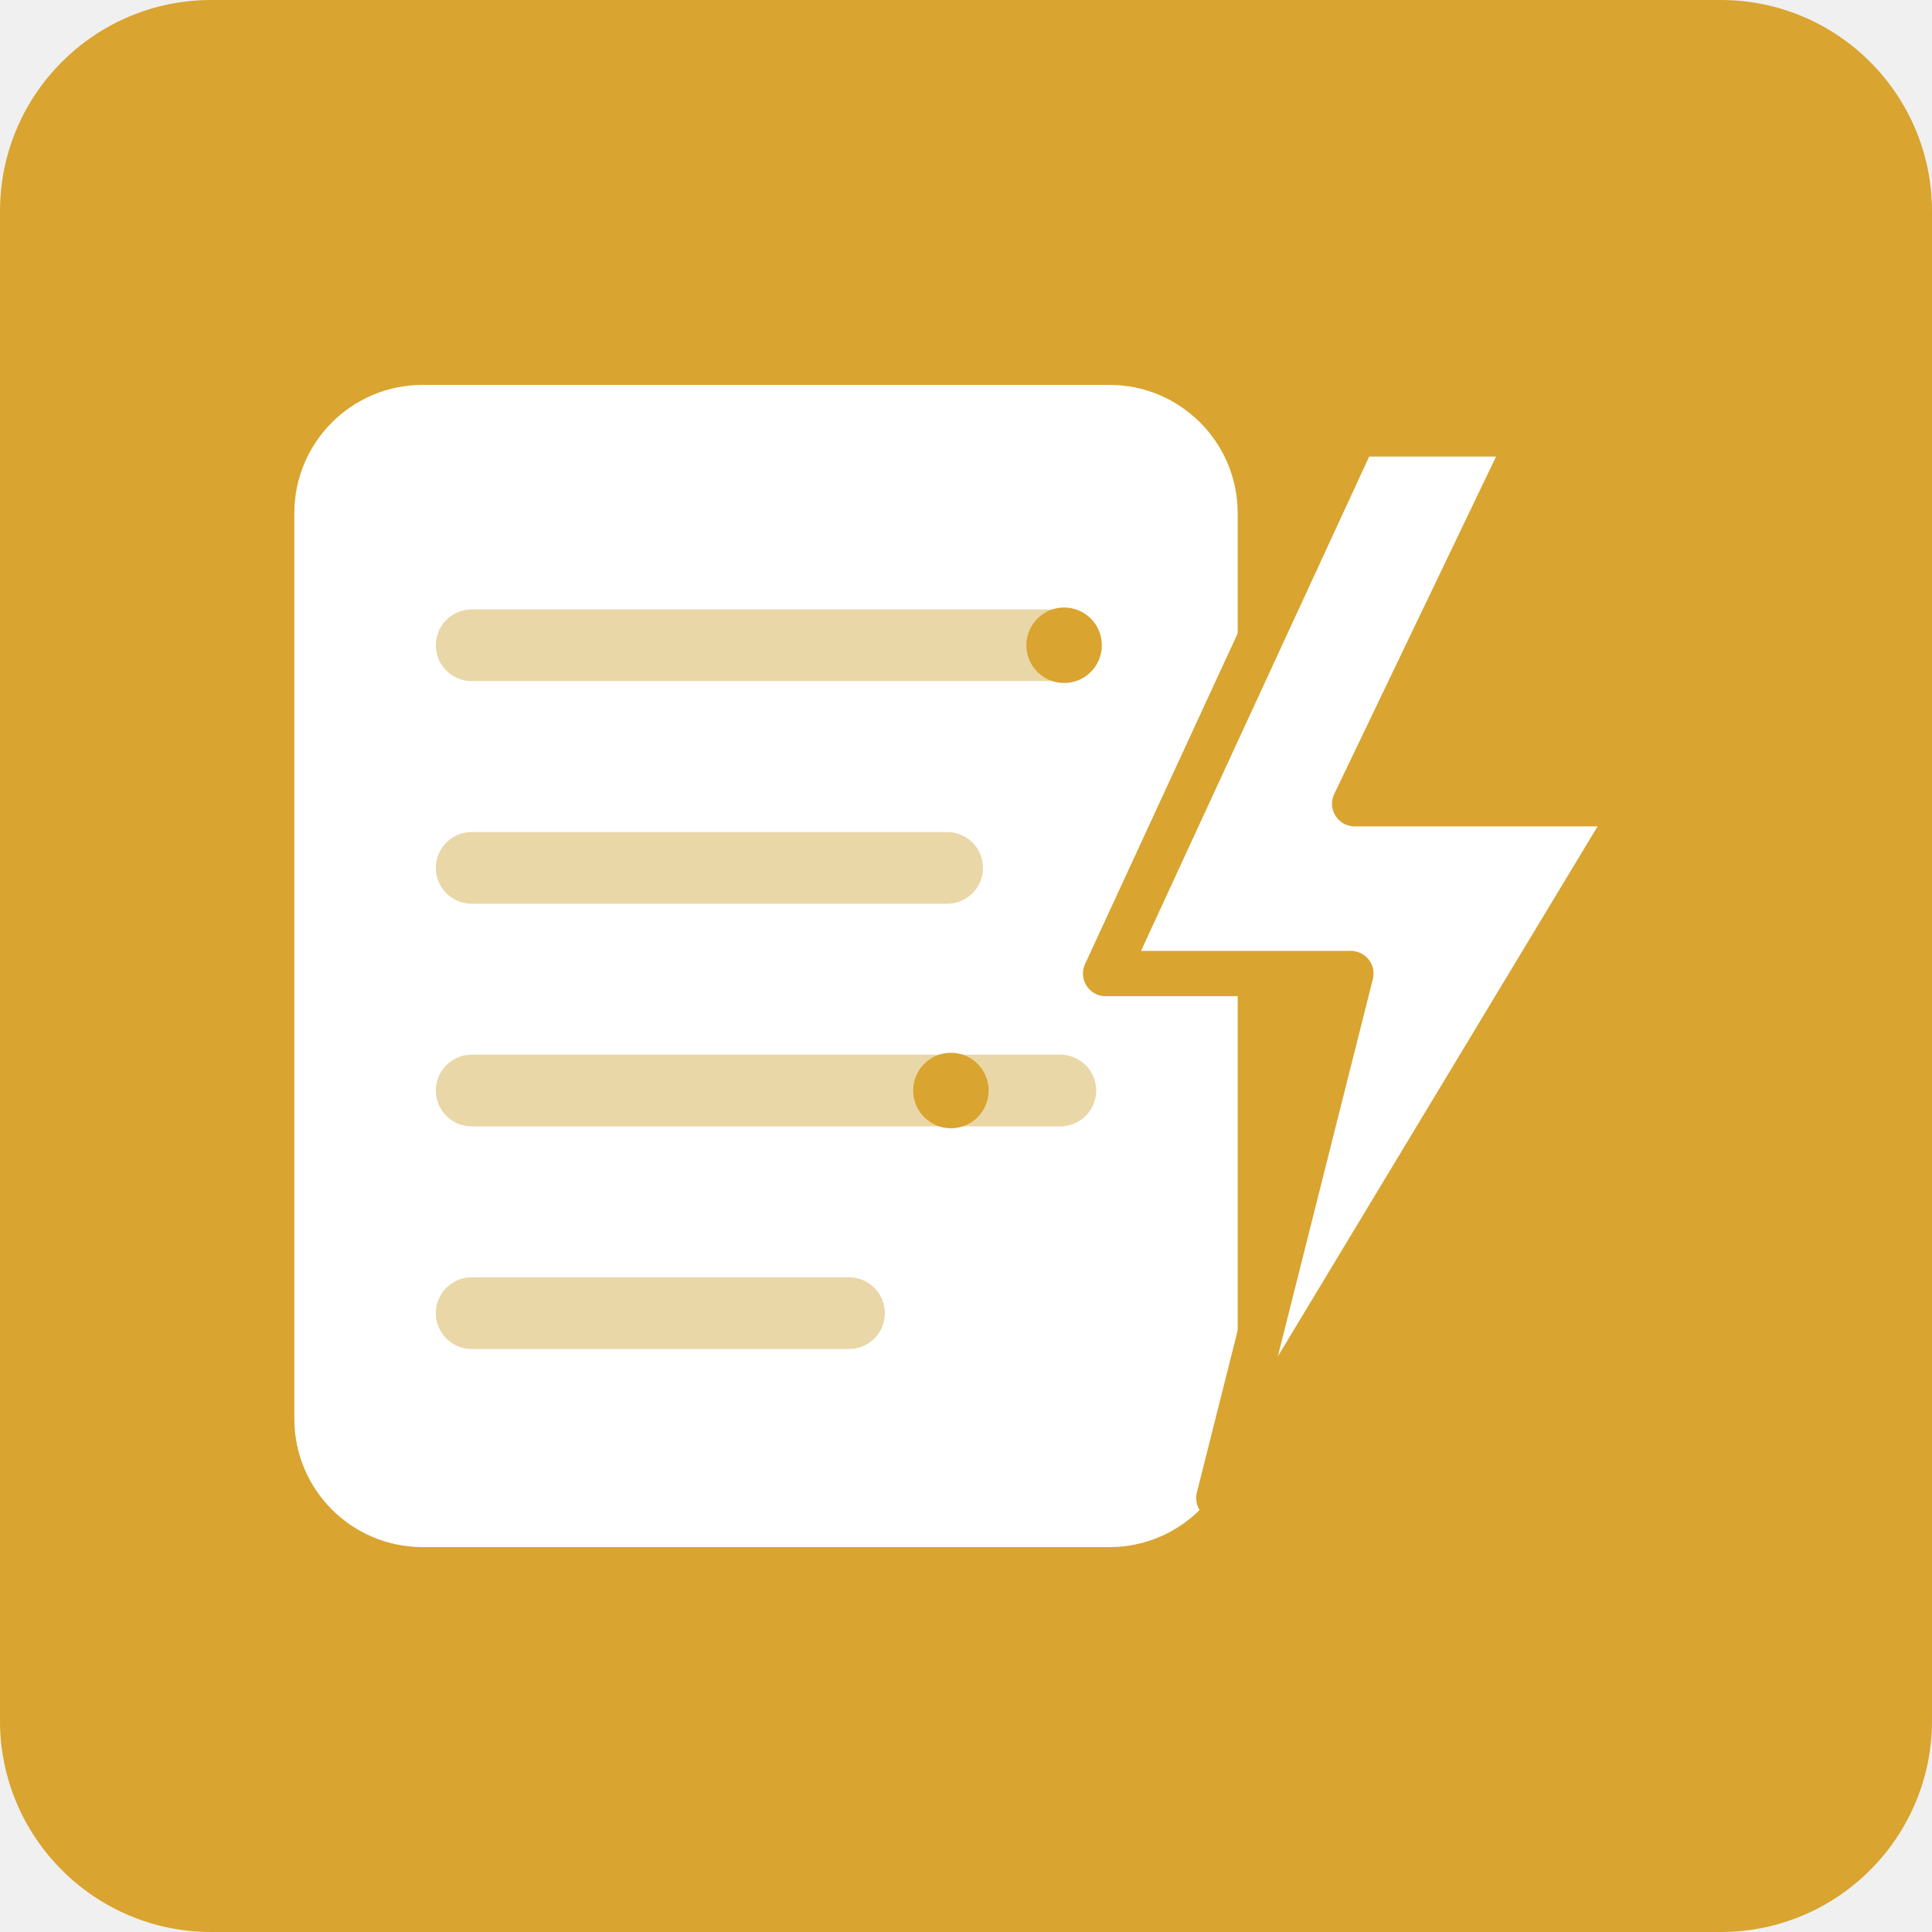
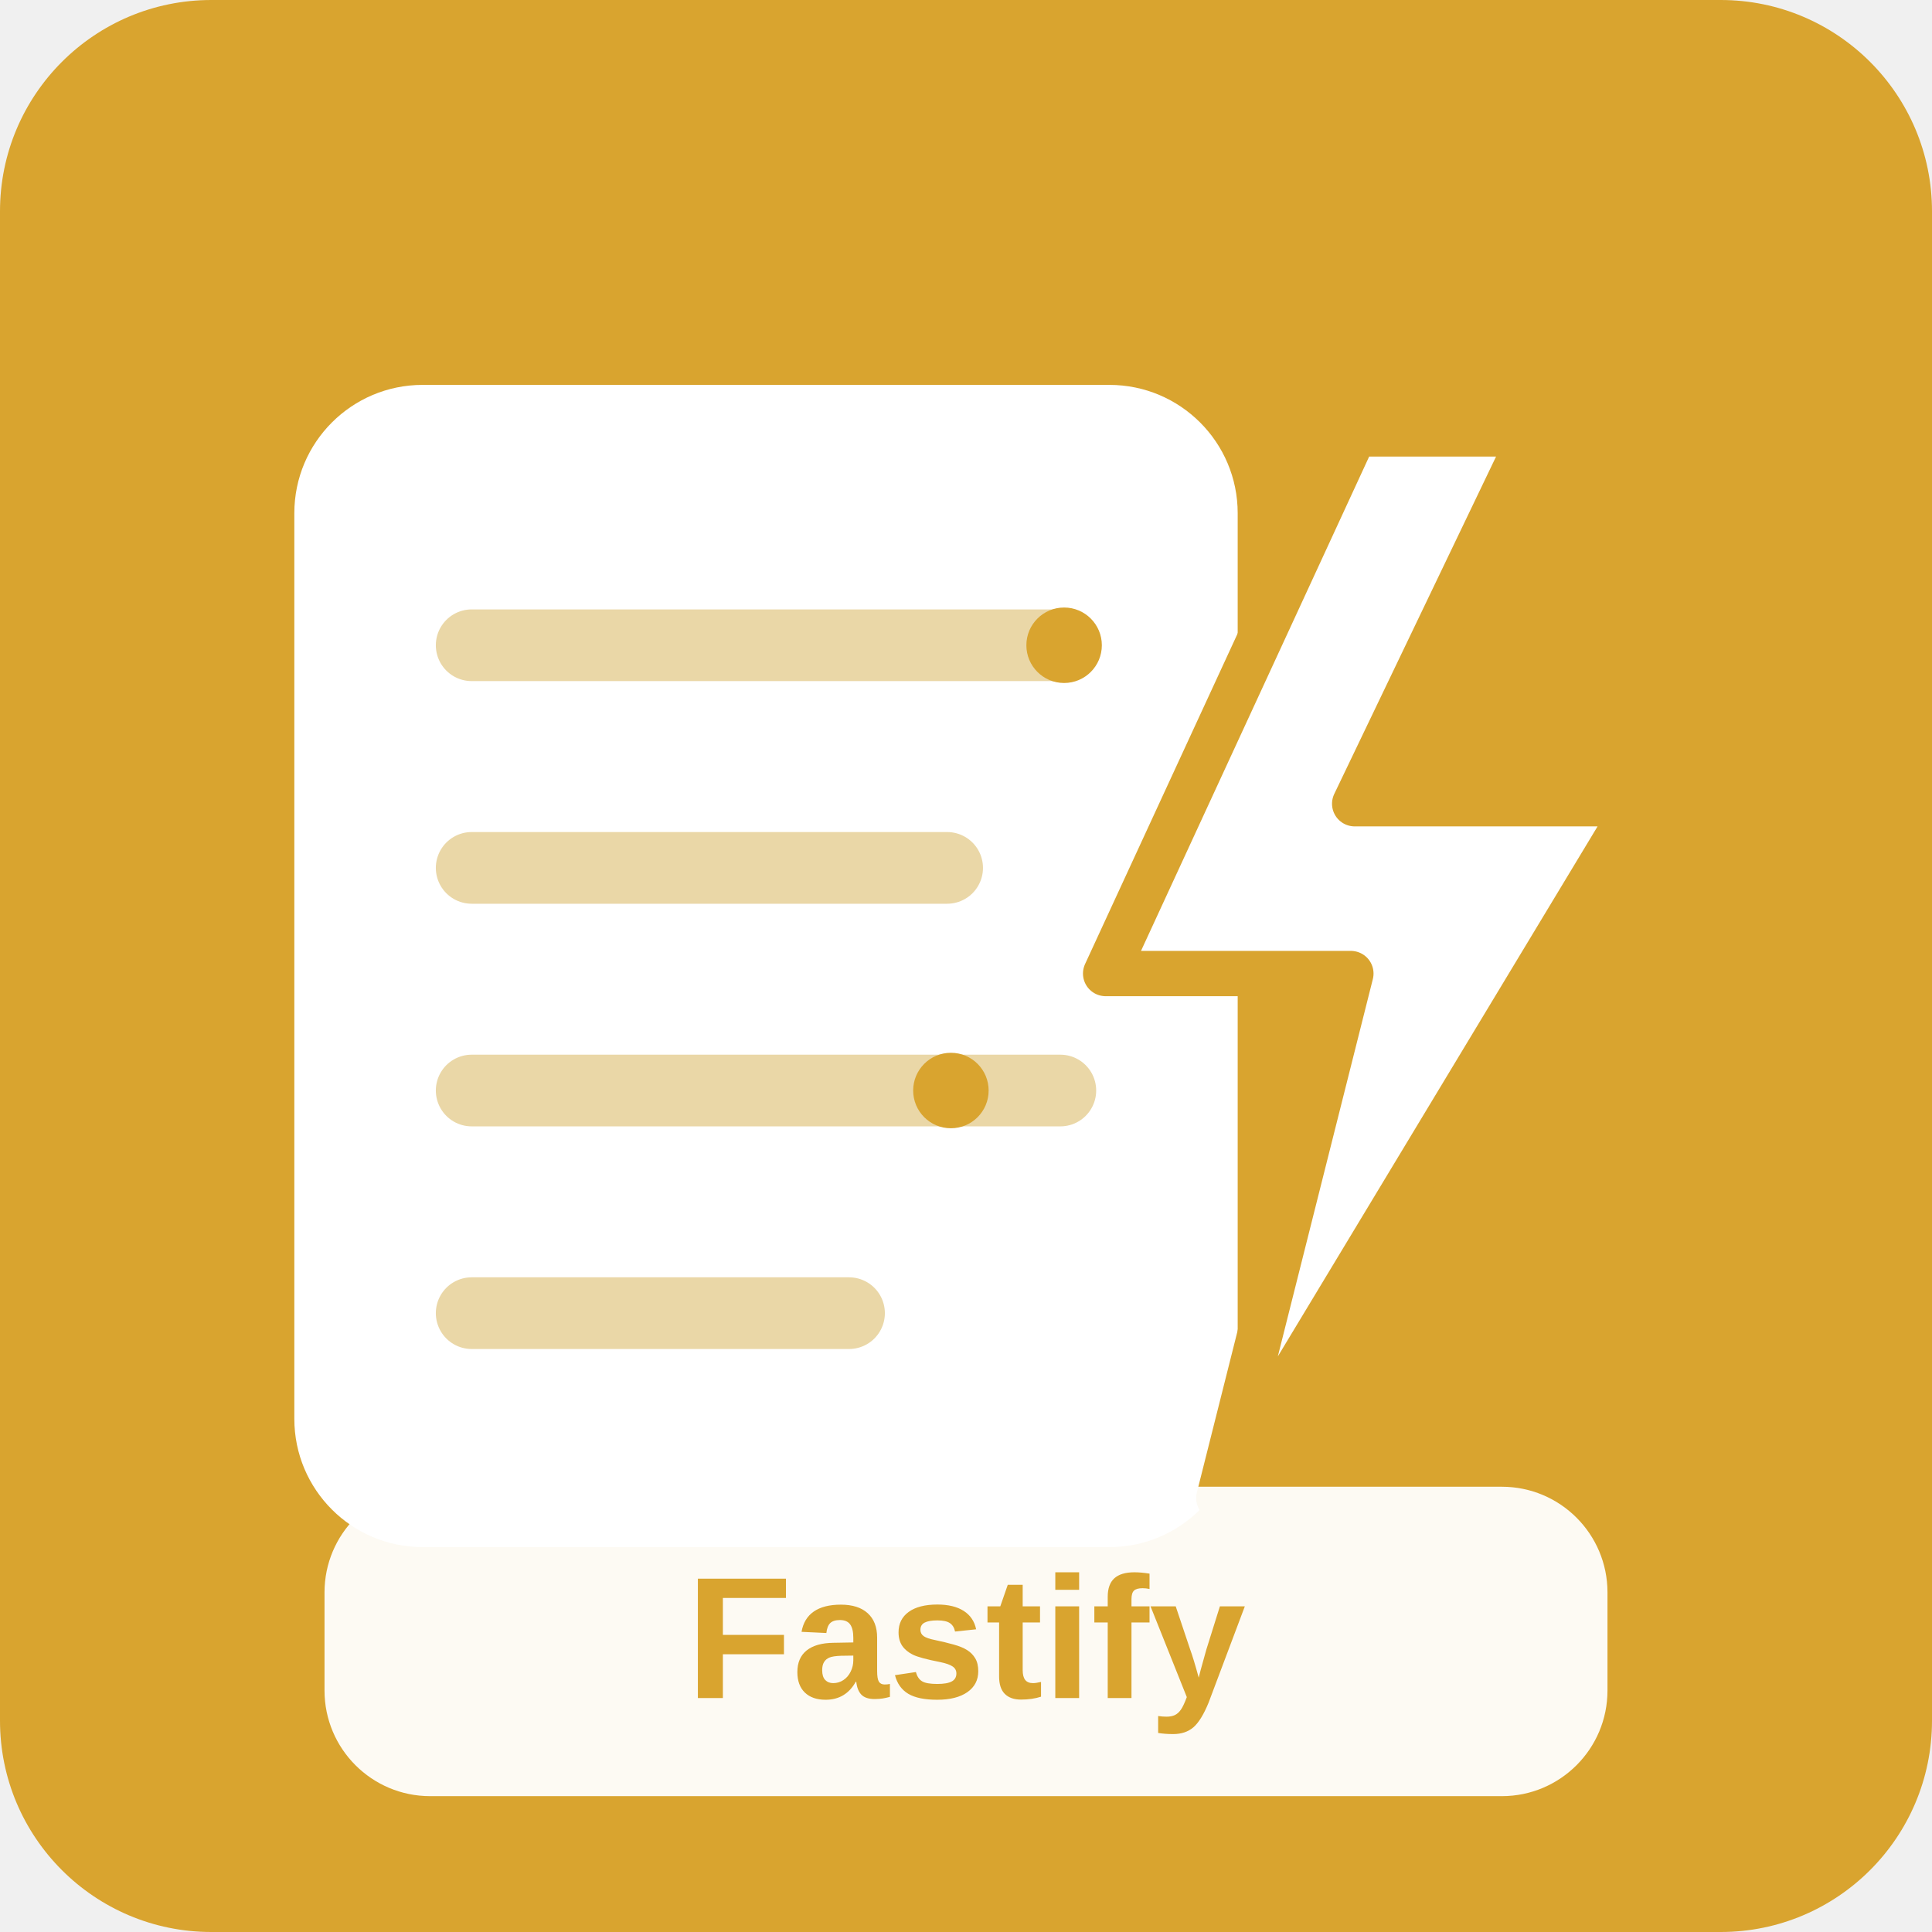
<svg xmlns="http://www.w3.org/2000/svg" viewBox="0 0 512 512" role="img" aria-label="高速なAPIサーバーのイラスト">
  <rect width="512" height="512" rx="56" fill="#d9a42f" />
  <rect x="78" y="102" width="250" height="308" rx="34" fill="#fff" />
  <path d="M125 171h156M125 230h126M125 289h156M125 348h100" stroke="#ead7a7" stroke-width="19" stroke-linecap="round" />
  <circle cx="282" cy="171" r="10" fill="#d9a42f" />
  <circle cx="252" cy="289" r="10" fill="#d9a42f" />
  <path d="M359 115l-66 143h65l-35 139 111-184h-75l47-98z" fill="#fff" stroke="#d9a42f" stroke-width="12" stroke-linejoin="round" />
+   <rect x="86" y="394" width="340" height="82" rx="28" fill="#fff" fill-opacity=".94" />
+   <text x="256" y="450" text-anchor="middle" font-family="Arial, sans-serif" font-size="46" font-weight="700" fill="#d9a42f">Fastify</text>
</svg>
